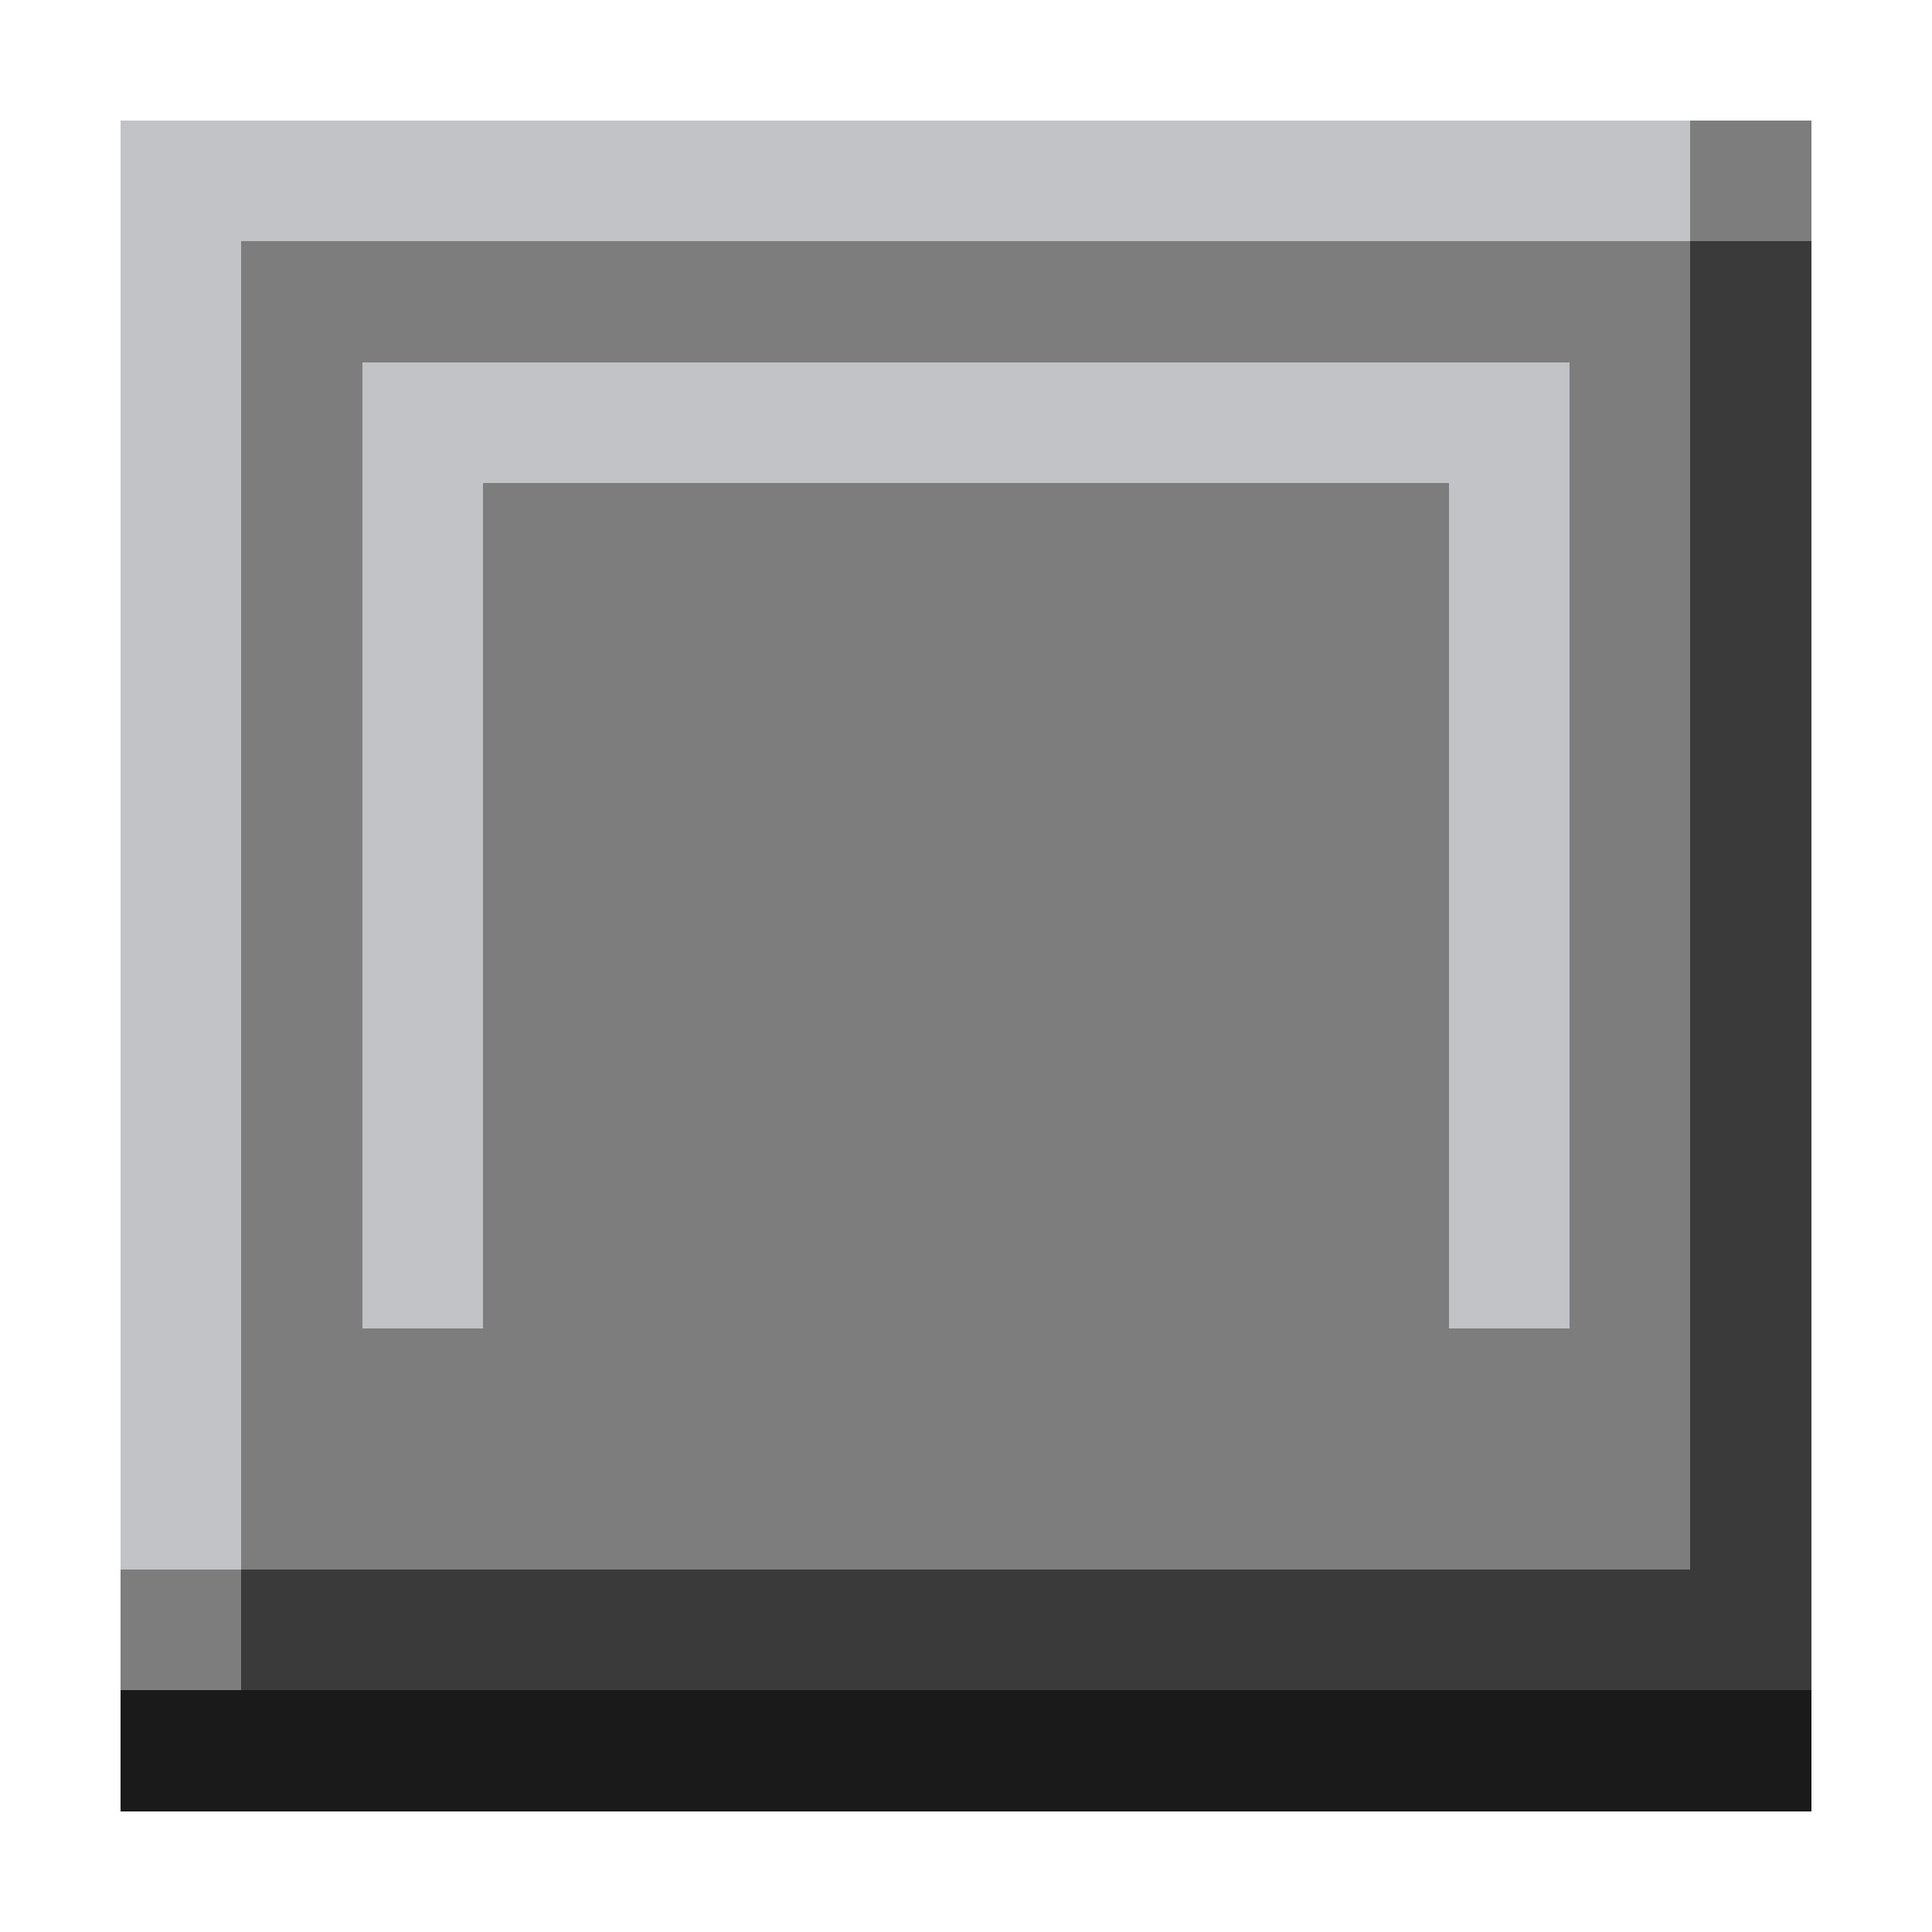
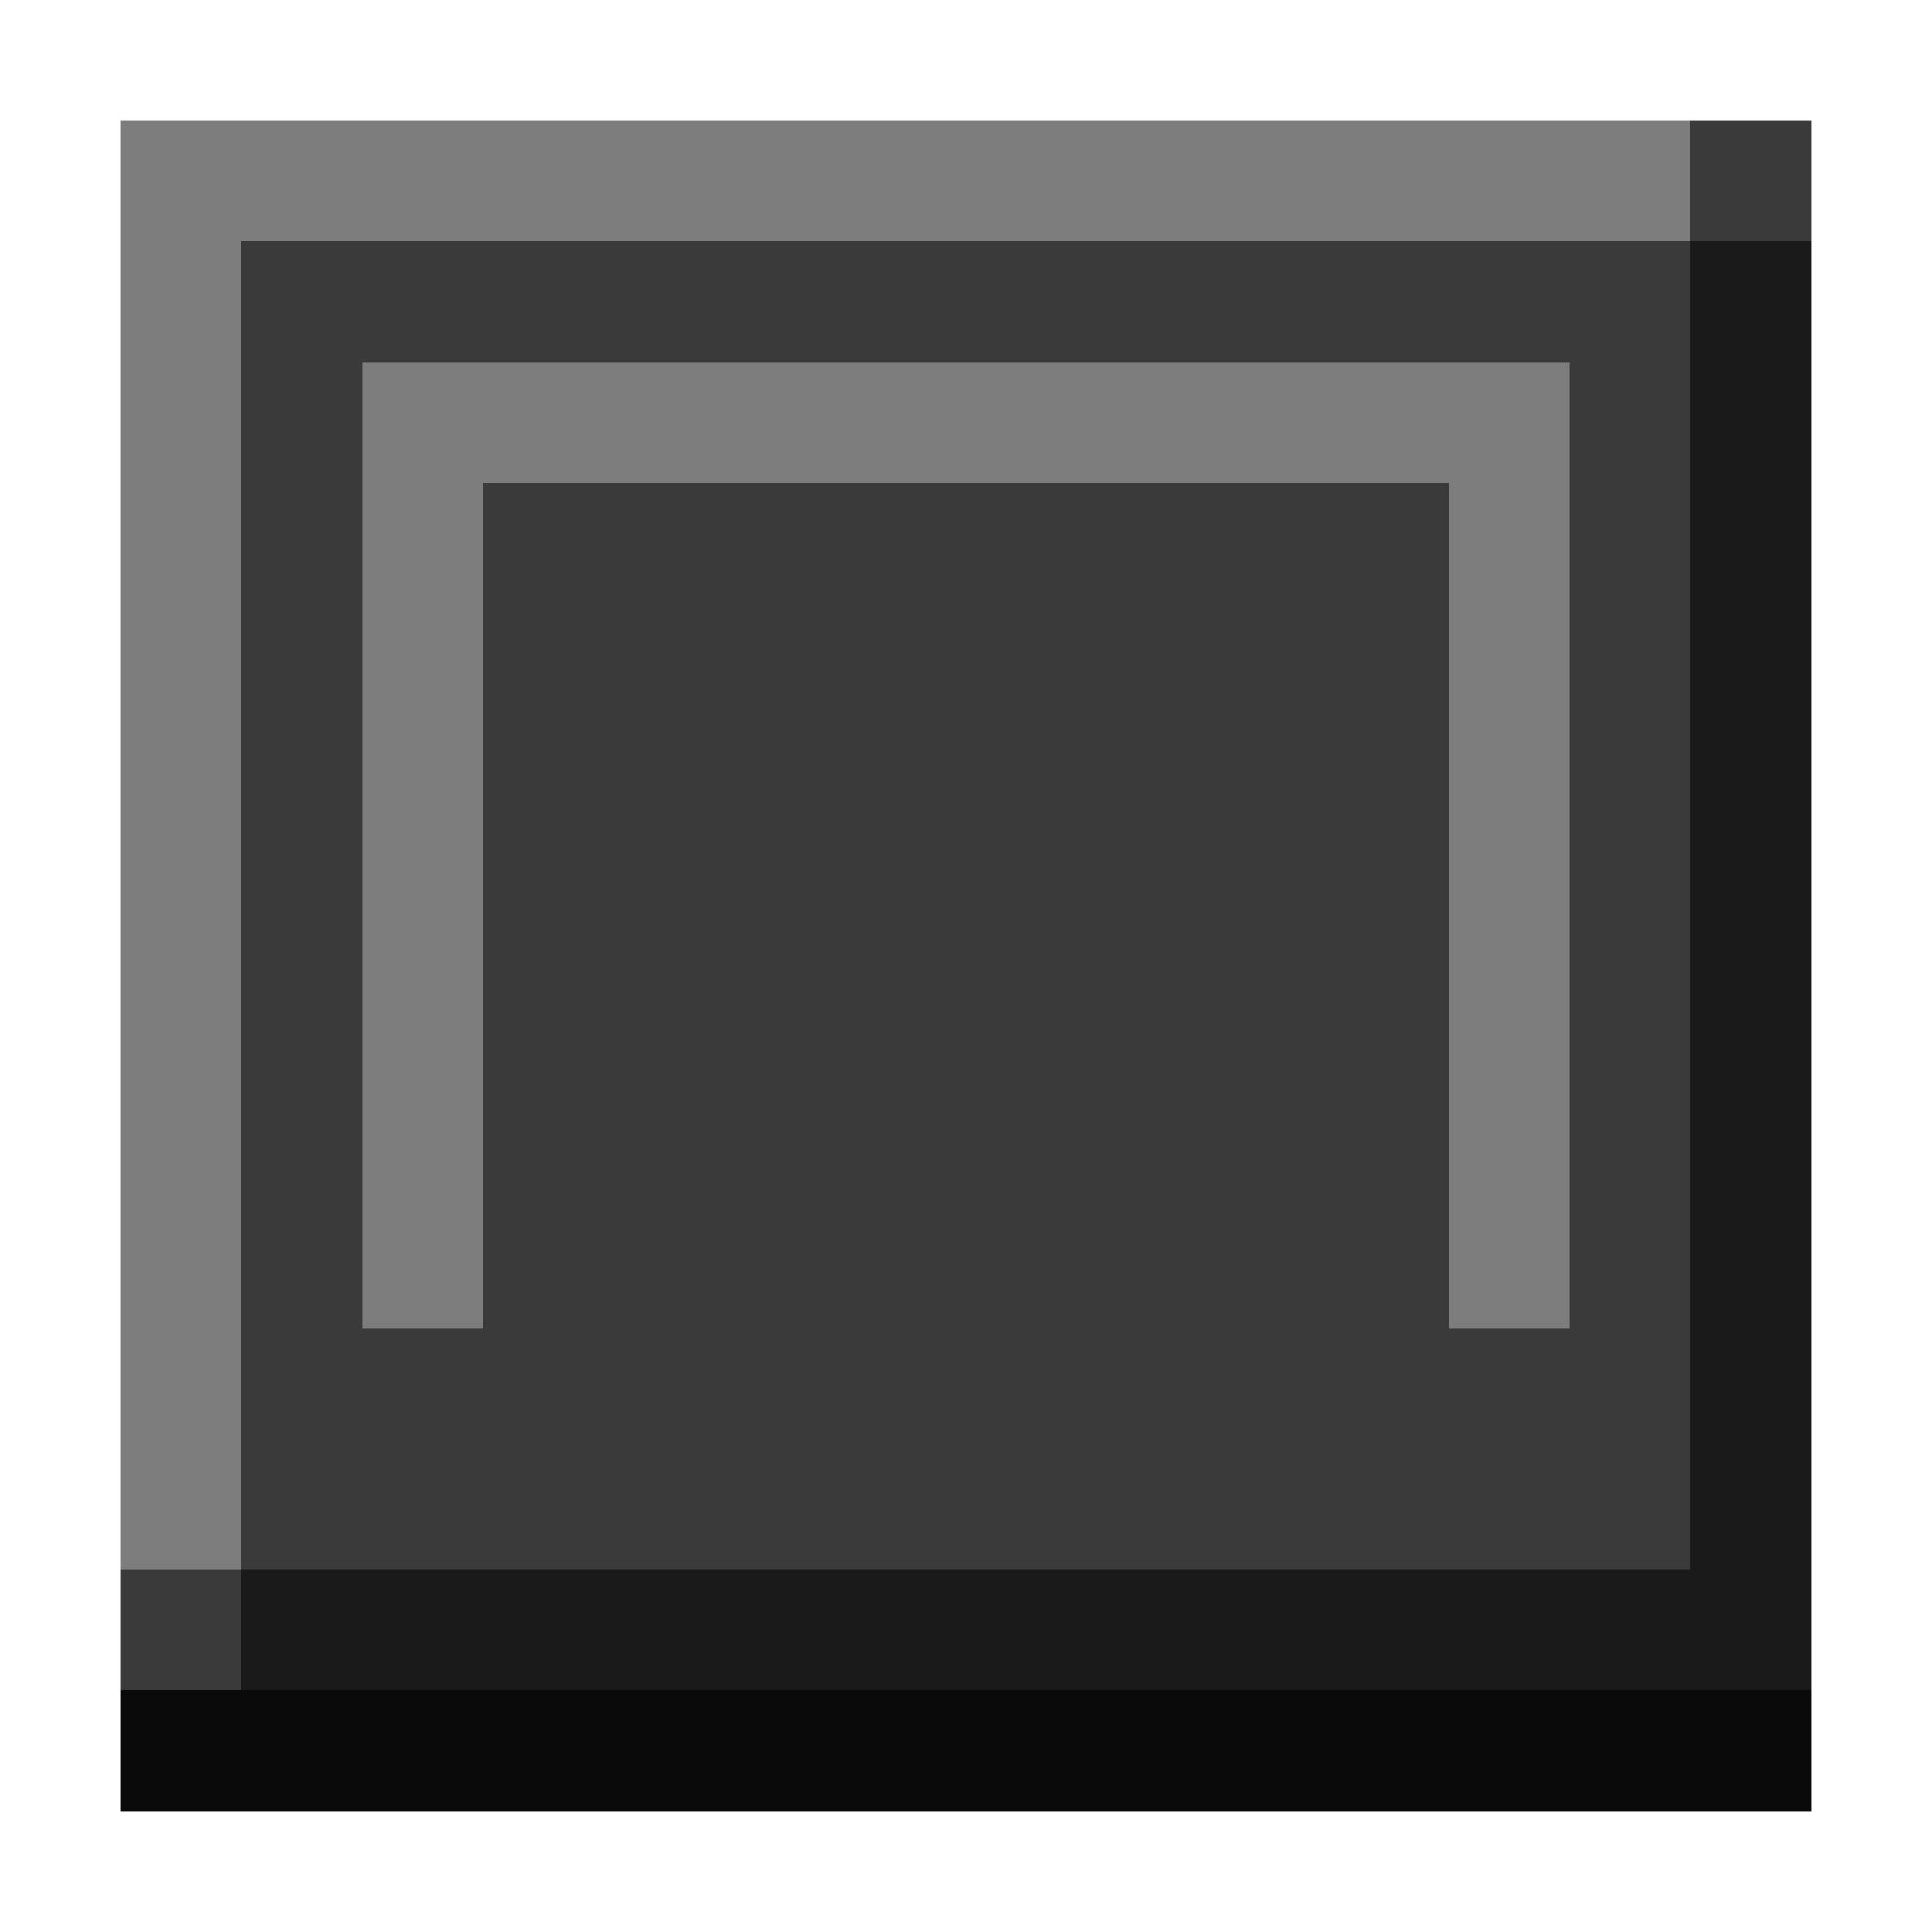
<svg xmlns="http://www.w3.org/2000/svg" viewBox="0 0 16 16" width="128" height="128" shape-rendering="crispEdges">
-   <rect x="1" y="1" width="14" height="14" fill="#1a1a1a" />
-   <rect x="1" y="1" width="14" height="13" fill="#7d7d7d" />
-   <rect x="1" y="1" width="13" height="1" fill="#c2c3c7" />
-   <rect x="1" y="2" width="1" height="11" fill="#c2c3c7" />
-   <rect x="2" y="13" width="13" height="1" fill="#3a3a3a" />
-   <rect x="14" y="2" width="1" height="12" fill="#3a3a3a" />
-   <rect x="3" y="3" width="10" height="8" fill="#c2c3c7" />
-   <rect x="4" y="4" width="8" height="7" fill="#7d7d7d" />
+   <rect x="1" y="1" width="14" height="14" fill="#0a0a0a" />
+   <rect x="1" y="1" width="14" height="13" fill="#3a3a3a" />
+   <rect x="1" y="1" width="13" height="1" fill="#7d7d7d" />
+   <rect x="1" y="2" width="1" height="11" fill="#7d7d7d" />
+   <rect x="2" y="13" width="13" height="1" fill="#1a1a1a" />
+   <rect x="14" y="2" width="1" height="12" fill="#1a1a1a" />
+   <rect x="3" y="3" width="10" height="8" fill="#7d7d7d" />
+   <rect x="4" y="4" width="8" height="7" fill="#3a3a3a" />
</svg>
